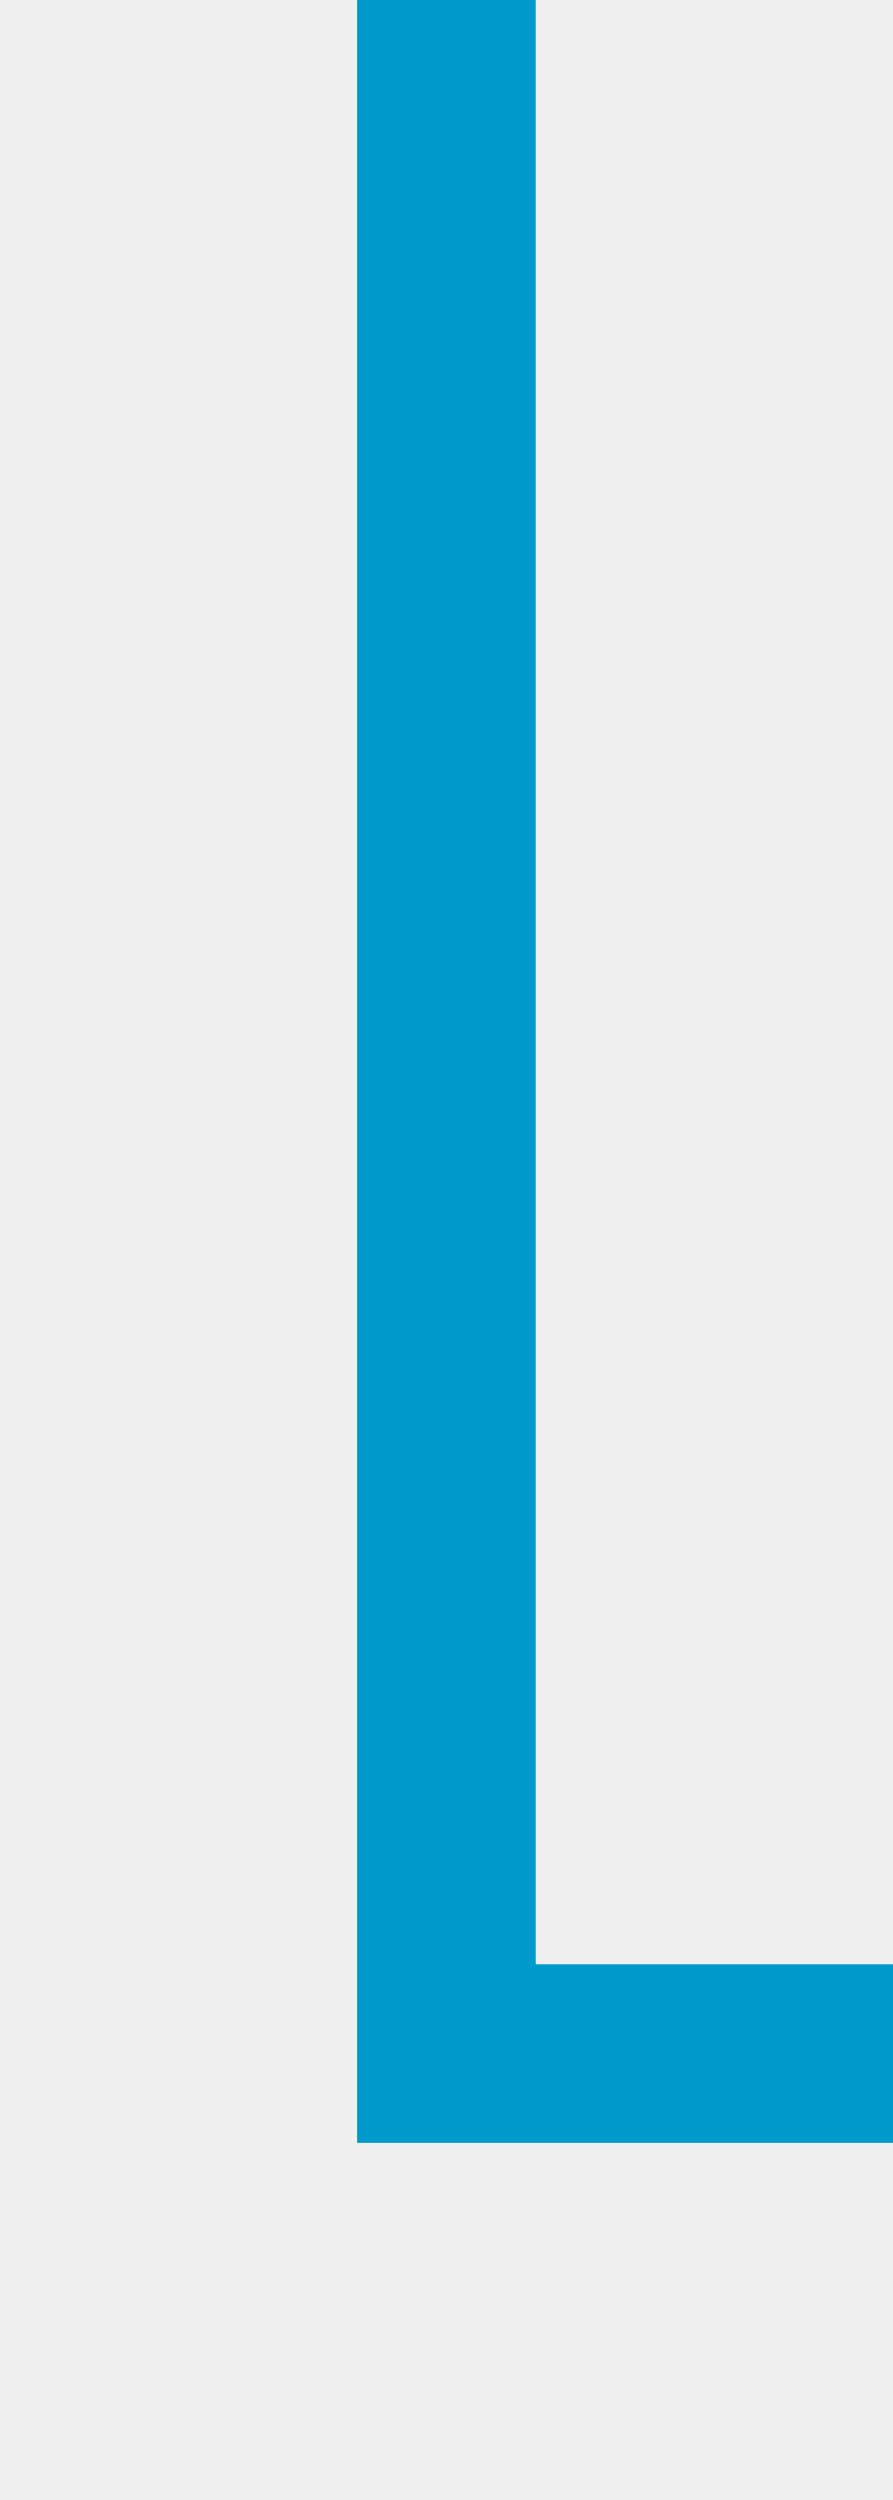
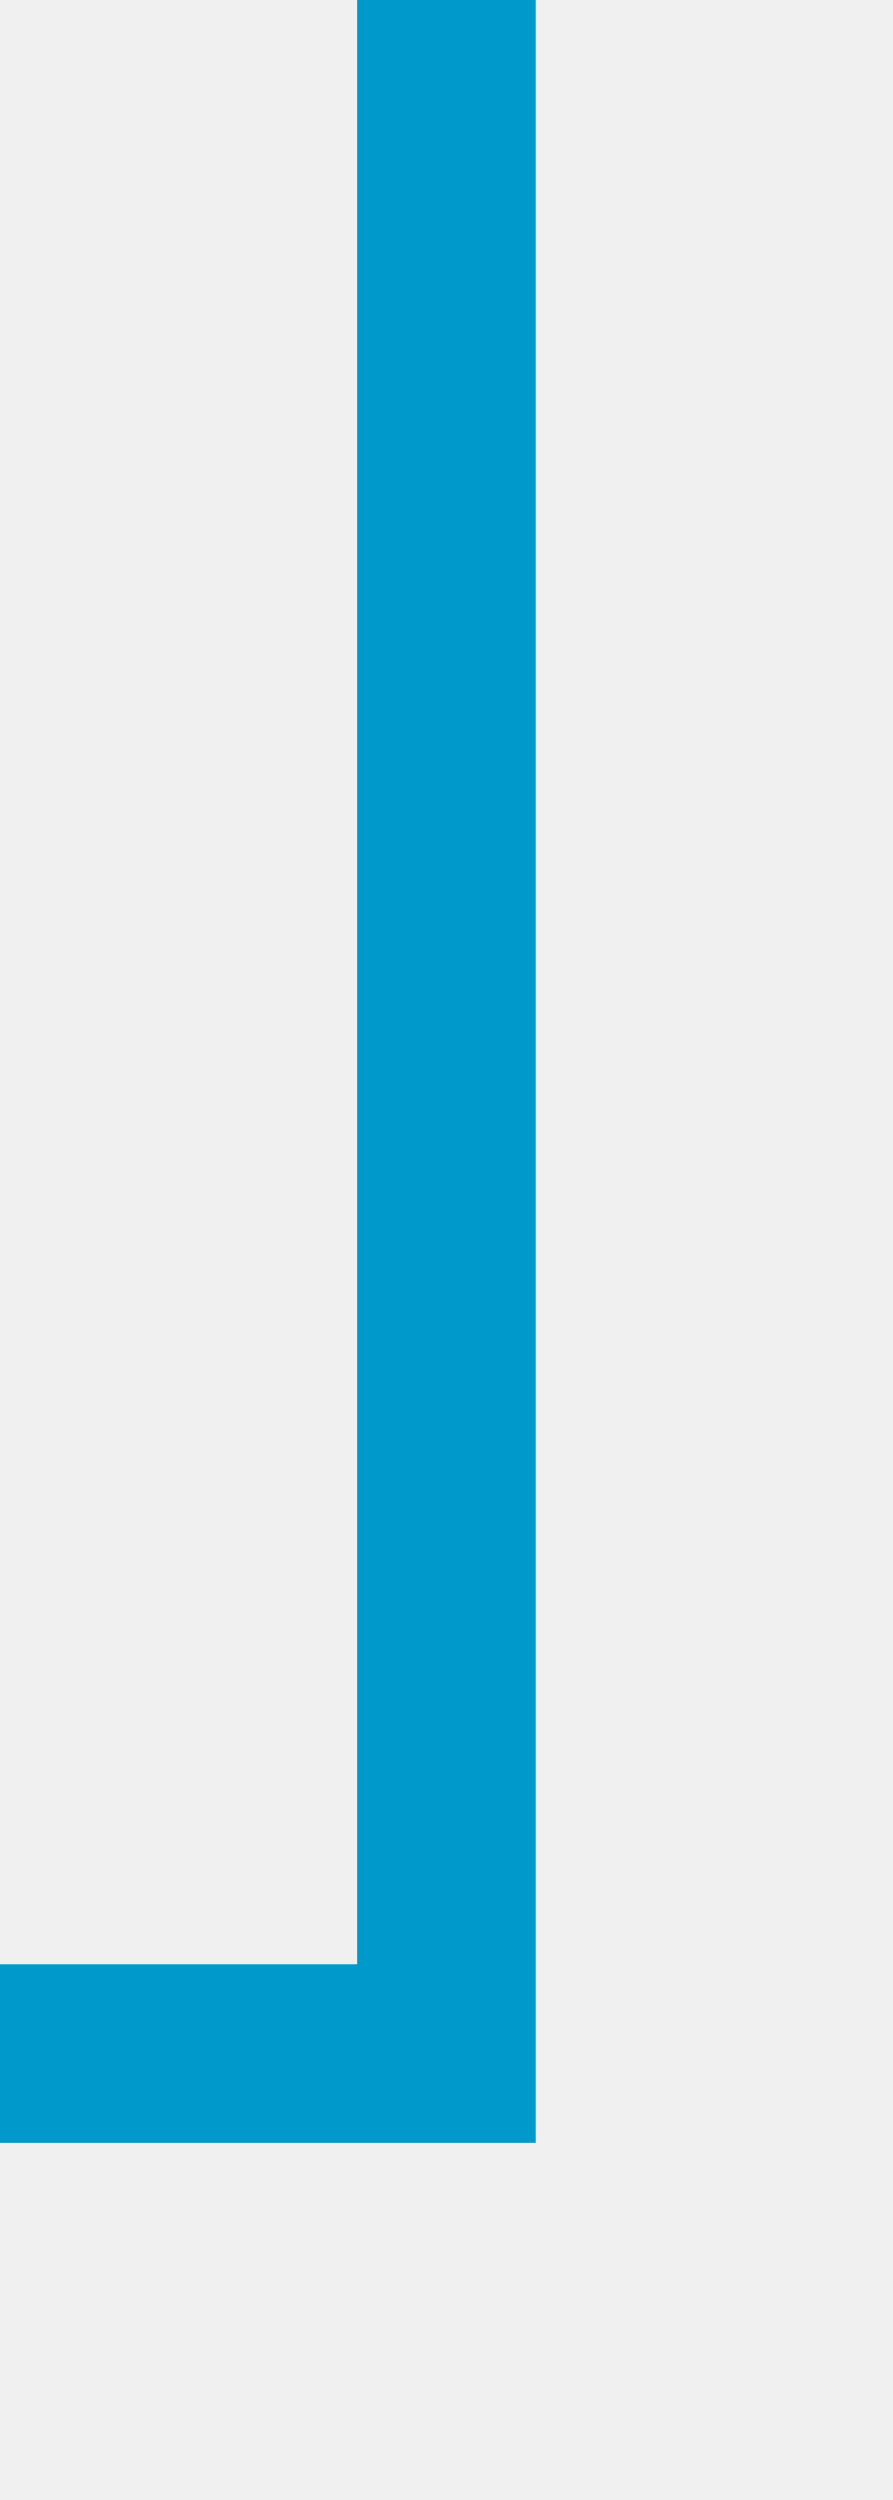
<svg xmlns="http://www.w3.org/2000/svg" version="1.1" width="10px" height="28px" preserveAspectRatio="xMidYMin meet" viewBox="613 227  8 28">
  <defs>
-     <mask fill="white" id="clip176">
-       <path d="M 645 236  L 729 236  L 729 264  L 645 264  Z M 614 227  L 759 227  L 759 290  L 614 290  Z " fill-rule="evenodd" />
+     <mask fill="white" id="clip241">
+       <path d="M 505 236  L 589 236  L 589 264  L 505 264  Z M 475 227  L 620 227  L 620 290  L 475 290  Z " fill-rule="evenodd" />
    </mask>
  </defs>
-   <path d="M 617 227  L 617 250  L 749 250  L 749 279  " stroke-width="2" stroke="#0099cc" fill="none" mask="url(#clip176)" />
-   <path d="M 753.293 273.893  L 749 278.186  L 744.707 273.893  L 743.293 275.307  L 748.293 280.307  L 749 281.014  L 749.707 280.307  L 754.707 275.307  L 753.293 273.893  Z " fill-rule="nonzero" fill="#0099cc" stroke="none" mask="url(#clip176)" />
+   <path d="M 617 227  L 617 250  L 485 250  L 485 279  " stroke-width="2" stroke="#0099cc" fill="none" mask="url(#clip241)" />
+   <path d="M 489.293 273.893  L 485 278.186  L 480.707 273.893  L 479.293 275.307  L 484.293 280.307  L 485 281.014  L 485.707 280.307  L 490.707 275.307  L 489.293 273.893  Z " fill-rule="nonzero" fill="#0099cc" stroke="none" mask="url(#clip241)" />
</svg>
